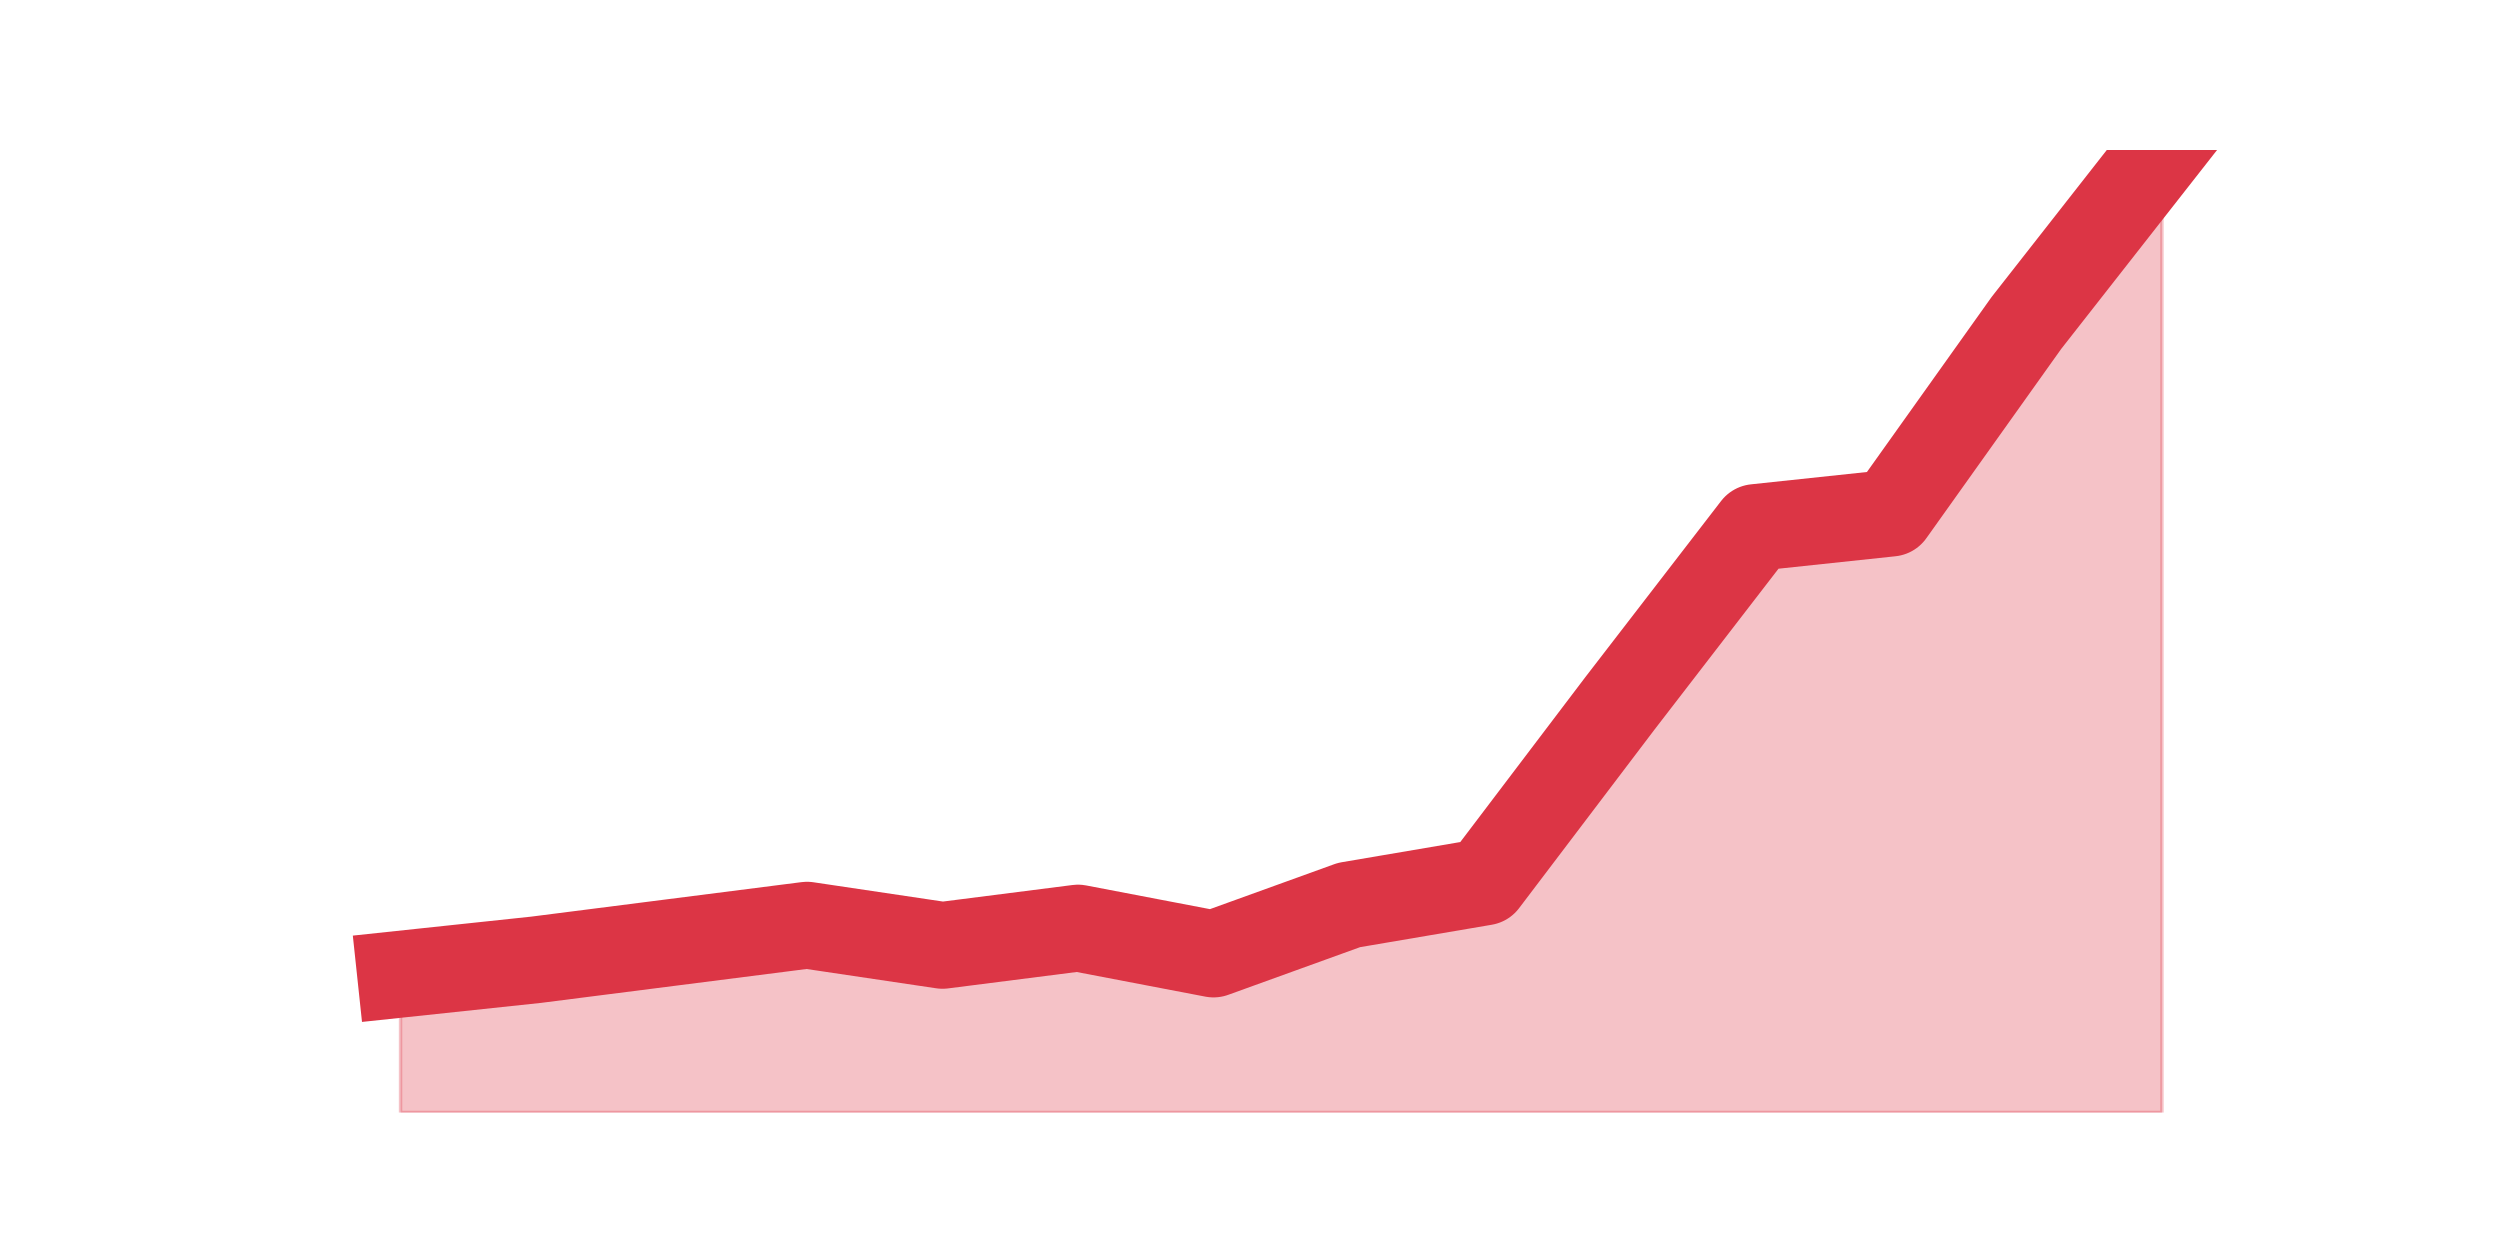
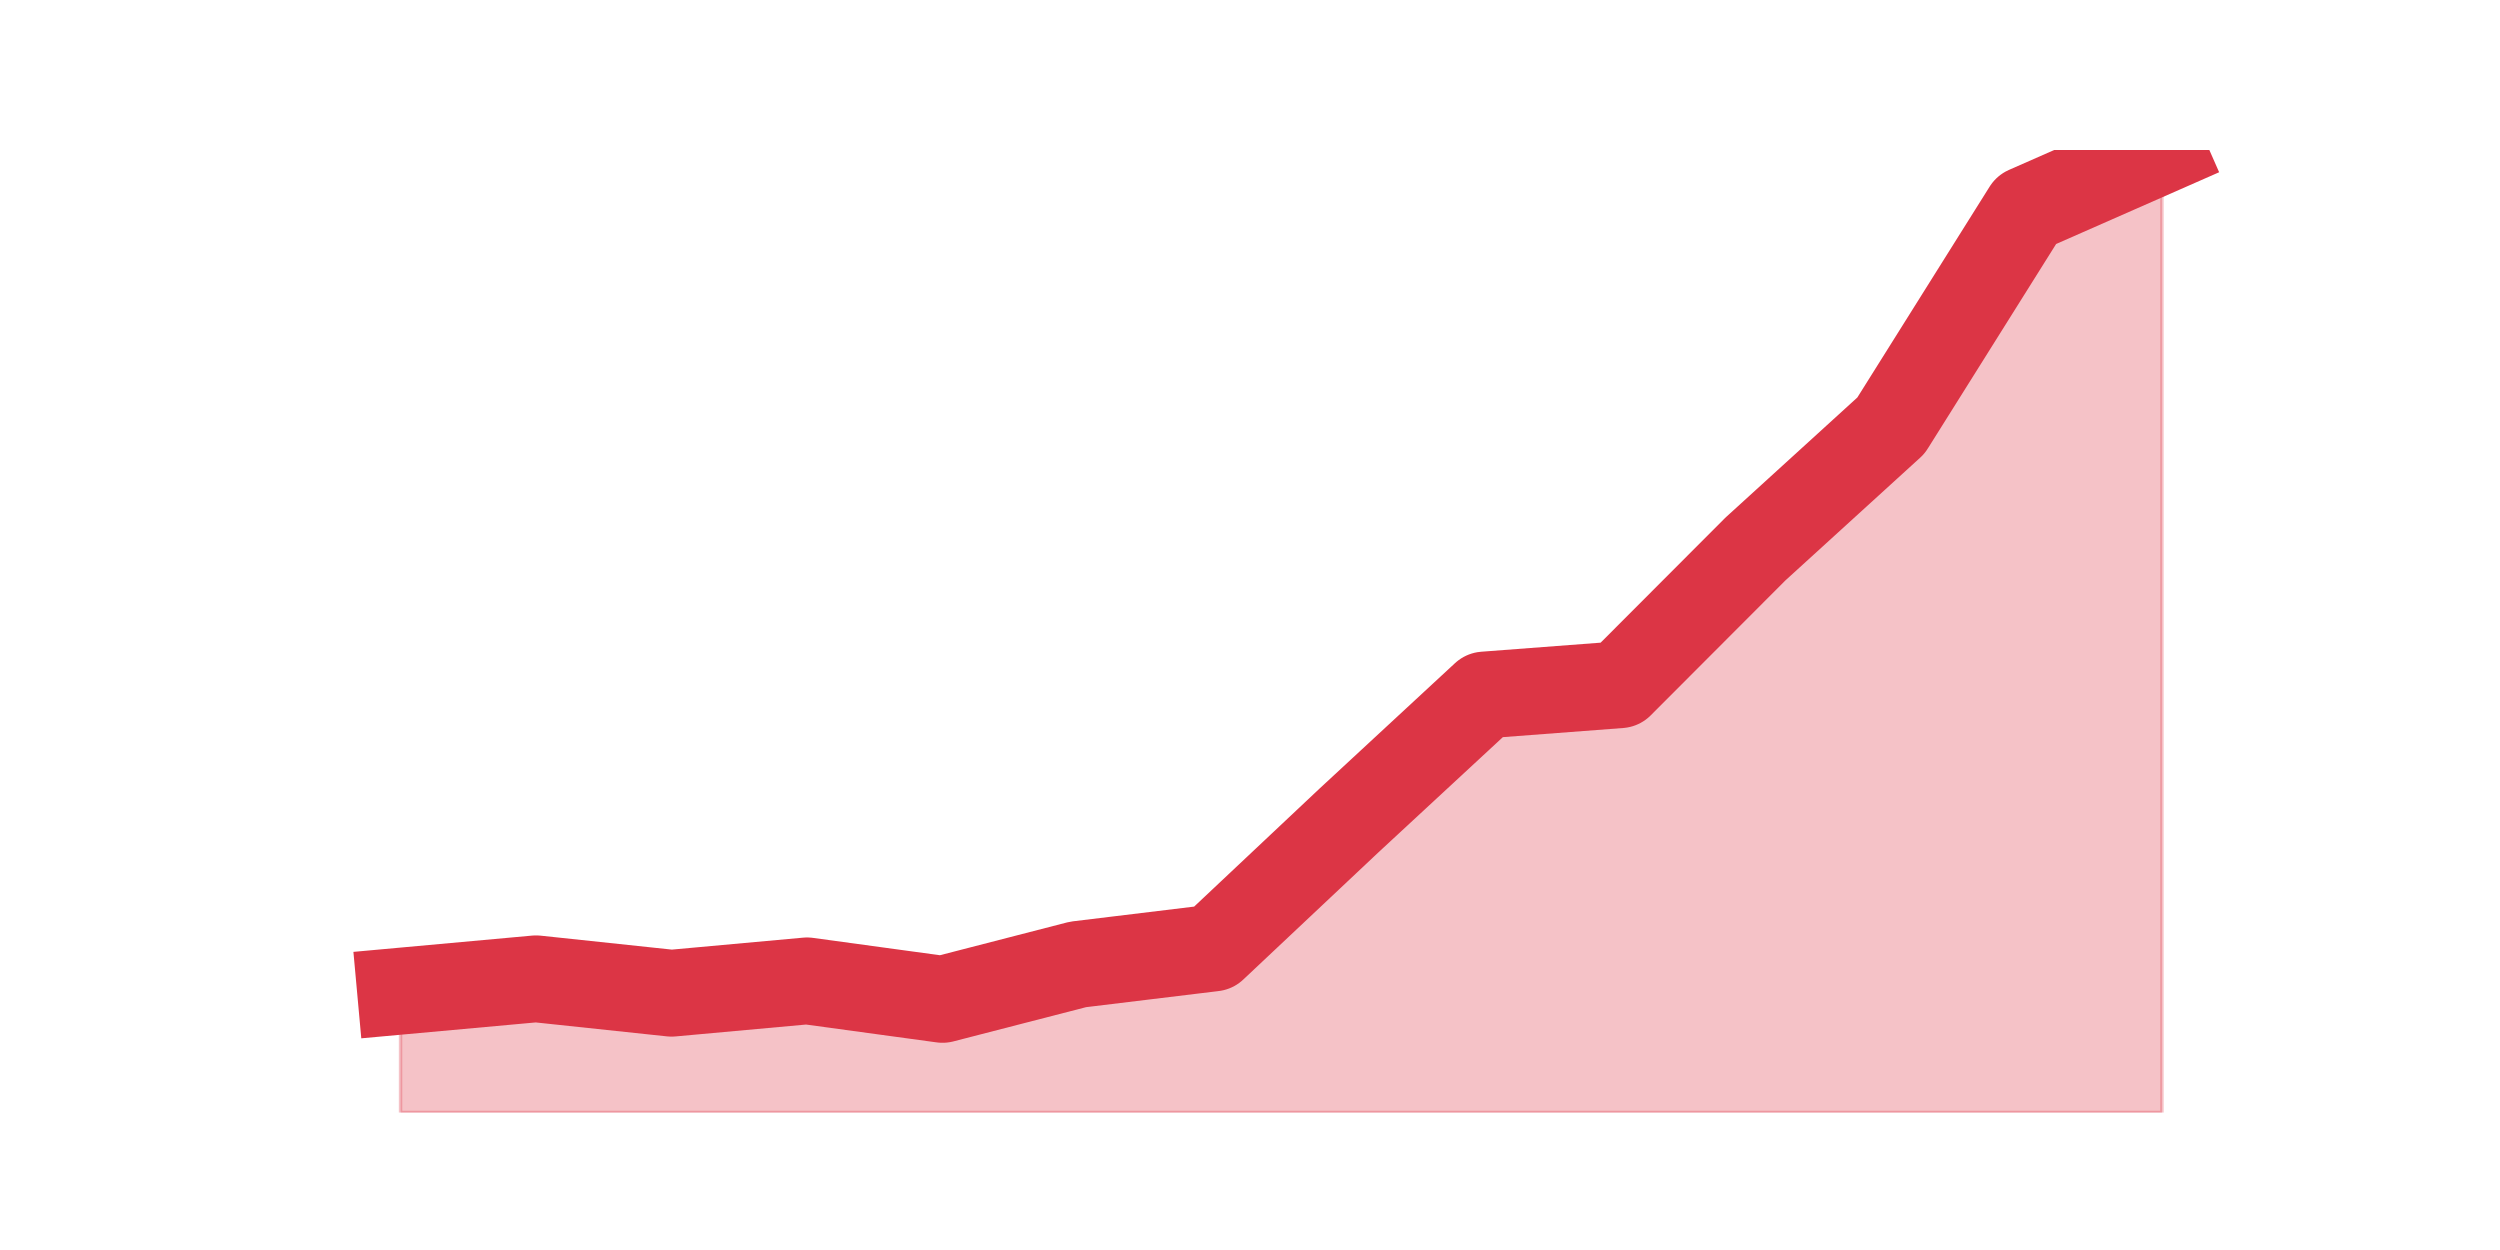
<svg xmlns="http://www.w3.org/2000/svg" xmlns:xlink="http://www.w3.org/1999/xlink" height="360pt" version="1.1" viewBox="0 0 720 360" width="720pt">
  <defs>
    <style type="text/css">*{stroke-linecap:butt;stroke-linejoin:round;}</style>
  </defs>
  <g id="figure_1">
    <g id="patch_1">
      <path d="M 0 360  L 720 360  L 720 0  L 0 0  z " style="fill:none;" />
    </g>
    <g id="axes_1">
      <g id="matplotlib.axis_1" />
      <g id="matplotlib.axis_2" />
      <g id="PolyCollection_1">
        <defs>
-           <path d="M 115.364 -79.437  L 115.364 -39.6  L 154.385 -39.6  L 193.406 -39.6  L 232.427 -39.6  L 271.448 -39.6  L 310.469 -39.6  L 349.49 -39.6  L 388.51 -39.6  L 427.531 -39.6  L 466.552 -39.6  L 505.573 -39.6  L 544.594 -39.6  L 583.615 -39.6  L 622.636 -39.6  L 622.636 -316.8  L 622.636 -316.8  L 583.615 -267.004  L 544.594 -212.228  L 505.573 -208.078  L 466.552 -157.451  L 427.531 -105.995  L 388.51 -99.356  L 349.49 -85.247  L 310.469 -92.716  L 271.448 -87.737  L 232.427 -93.546  L 193.406 -88.566  L 154.385 -83.587  L 115.364 -79.437  z " id="me7ab94319a" style="stroke:#dc3545;stroke-opacity:0.3;" />
+           <path d="M 115.364 -74.546  L 115.364 -39.6  L 154.385 -39.6  L 193.406 -39.6  L 232.427 -39.6  L 271.448 -39.6  L 310.469 -39.6  L 349.49 -39.6  L 388.51 -39.6  L 427.531 -39.6  L 466.552 -39.6  L 505.573 -39.6  L 544.594 -39.6  L 583.615 -39.6  L 622.636 -39.6  L 622.636 -316.8  L 622.636 -316.8  L 583.615 -299.623  L 544.594 -237.431  L 505.573 -201.892  L 466.552 -162.8  L 427.531 -159.838  L 388.51 -123.708  L 349.49 -86.985  L 310.469 -82.246  L 271.448 -72.177  L 232.427 -77.508  L 193.406 -73.954  L 154.385 -78.1  L 115.364 -74.546  z " id="m98bdcb4ed7" style="stroke:#dc3545;stroke-opacity:0.3;" />
        </defs>
-         <g clip-path="url(#pfa6314d692)">
-           <use style="fill:#dc3545;fill-opacity:0.3;stroke:#dc3545;stroke-opacity:0.3;" x="0" xlink:href="#me7ab94319a" y="360" />
+         <g clip-path="url(#p54e9c2bede)">
+           <use style="fill:#dc3545;fill-opacity:0.3;stroke:#dc3545;stroke-opacity:0.3;" x="0" xlink:href="#m98bdcb4ed7" y="360" />
        </g>
      </g>
      <g id="line2d_1">
-         <path clip-path="url(#pfa6314d692)" d="M 115.364 280.563  L 154.385 276.413  L 193.406 271.434  L 232.427 266.454  L 271.448 272.263  L 310.469 267.284  L 349.49 274.753  L 388.51 260.644  L 427.531 254.005  L 466.552 202.549  L 505.573 151.922  L 544.594 147.772  L 583.615 92.996  L 622.636 43.2  " style="fill:none;stroke:#dc3545;stroke-linecap:square;stroke-width:25;" />
+         <path clip-path="url(#p54e9c2bede)" d="M 115.364 285.454  L 154.385 281.9  L 193.406 286.046  L 232.427 282.492  L 271.448 287.823  L 310.469 277.754  L 349.49 273.015  L 388.51 236.292  L 427.531 200.162  L 466.552 197.2  L 505.573 158.108  L 544.594 122.569  L 583.615 60.377  L 622.636 43.2  " style="fill:none;stroke:#dc3545;stroke-linecap:square;stroke-width:25;" />
      </g>
    </g>
  </g>
  <defs>
-     <clipPath id="pfa6314d692">
+     <clipPath id="p54e9c2bede">
      <rect height="277.2" width="558" x="90" y="43.2" />
    </clipPath>
  </defs>
</svg>
